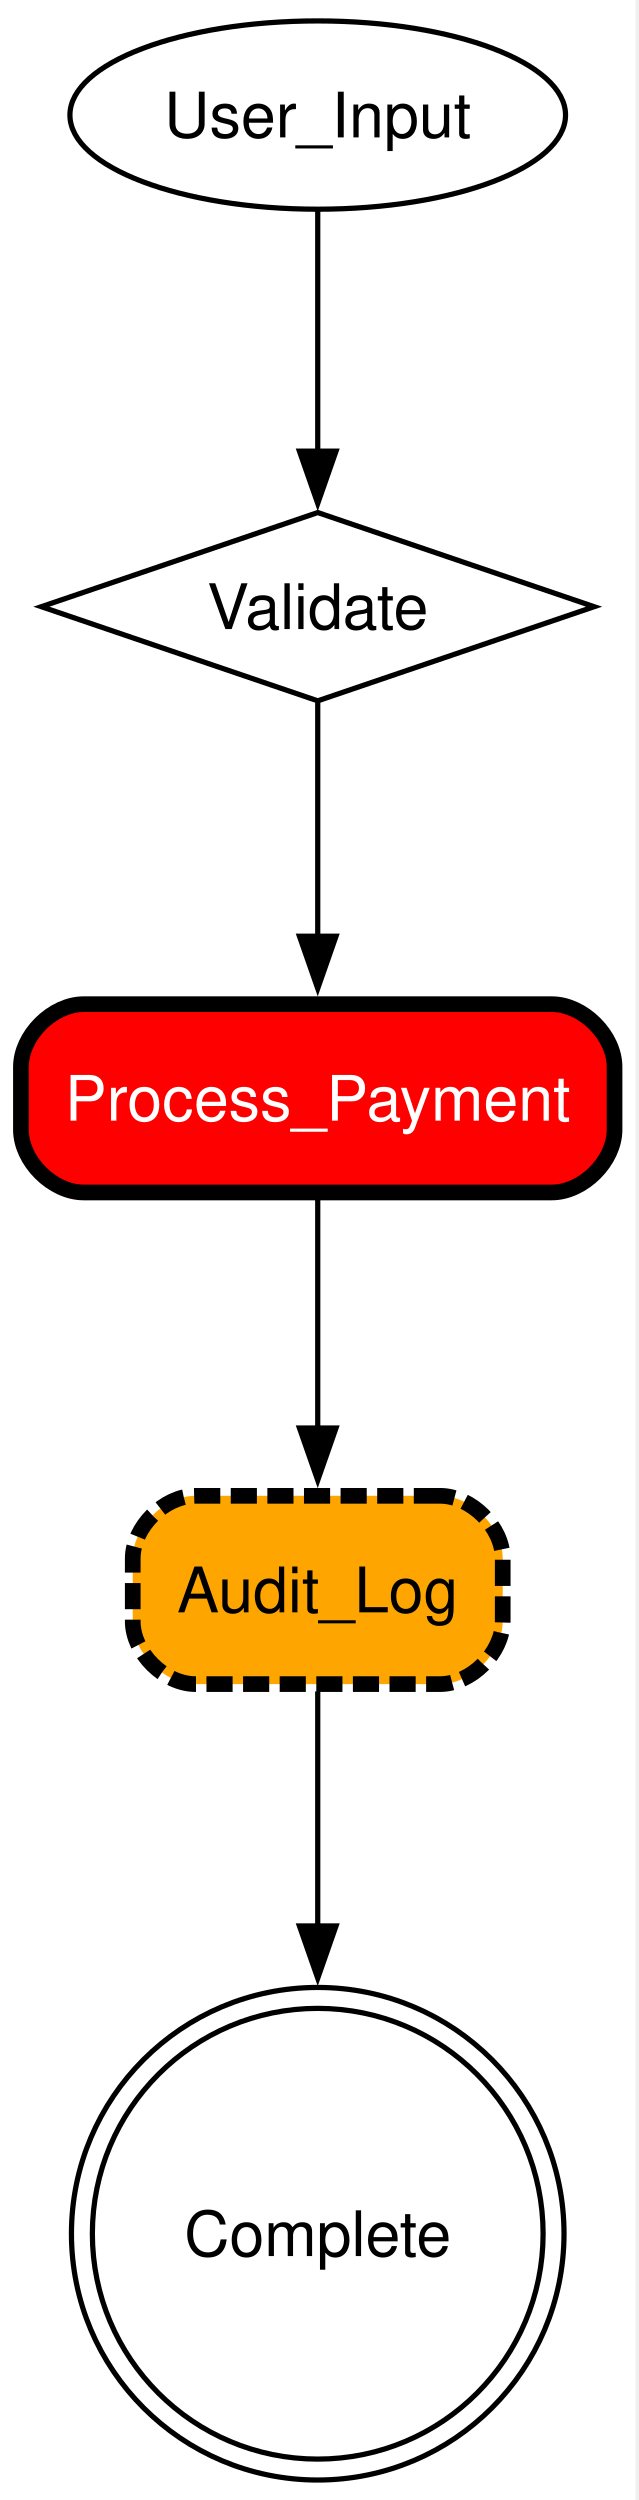
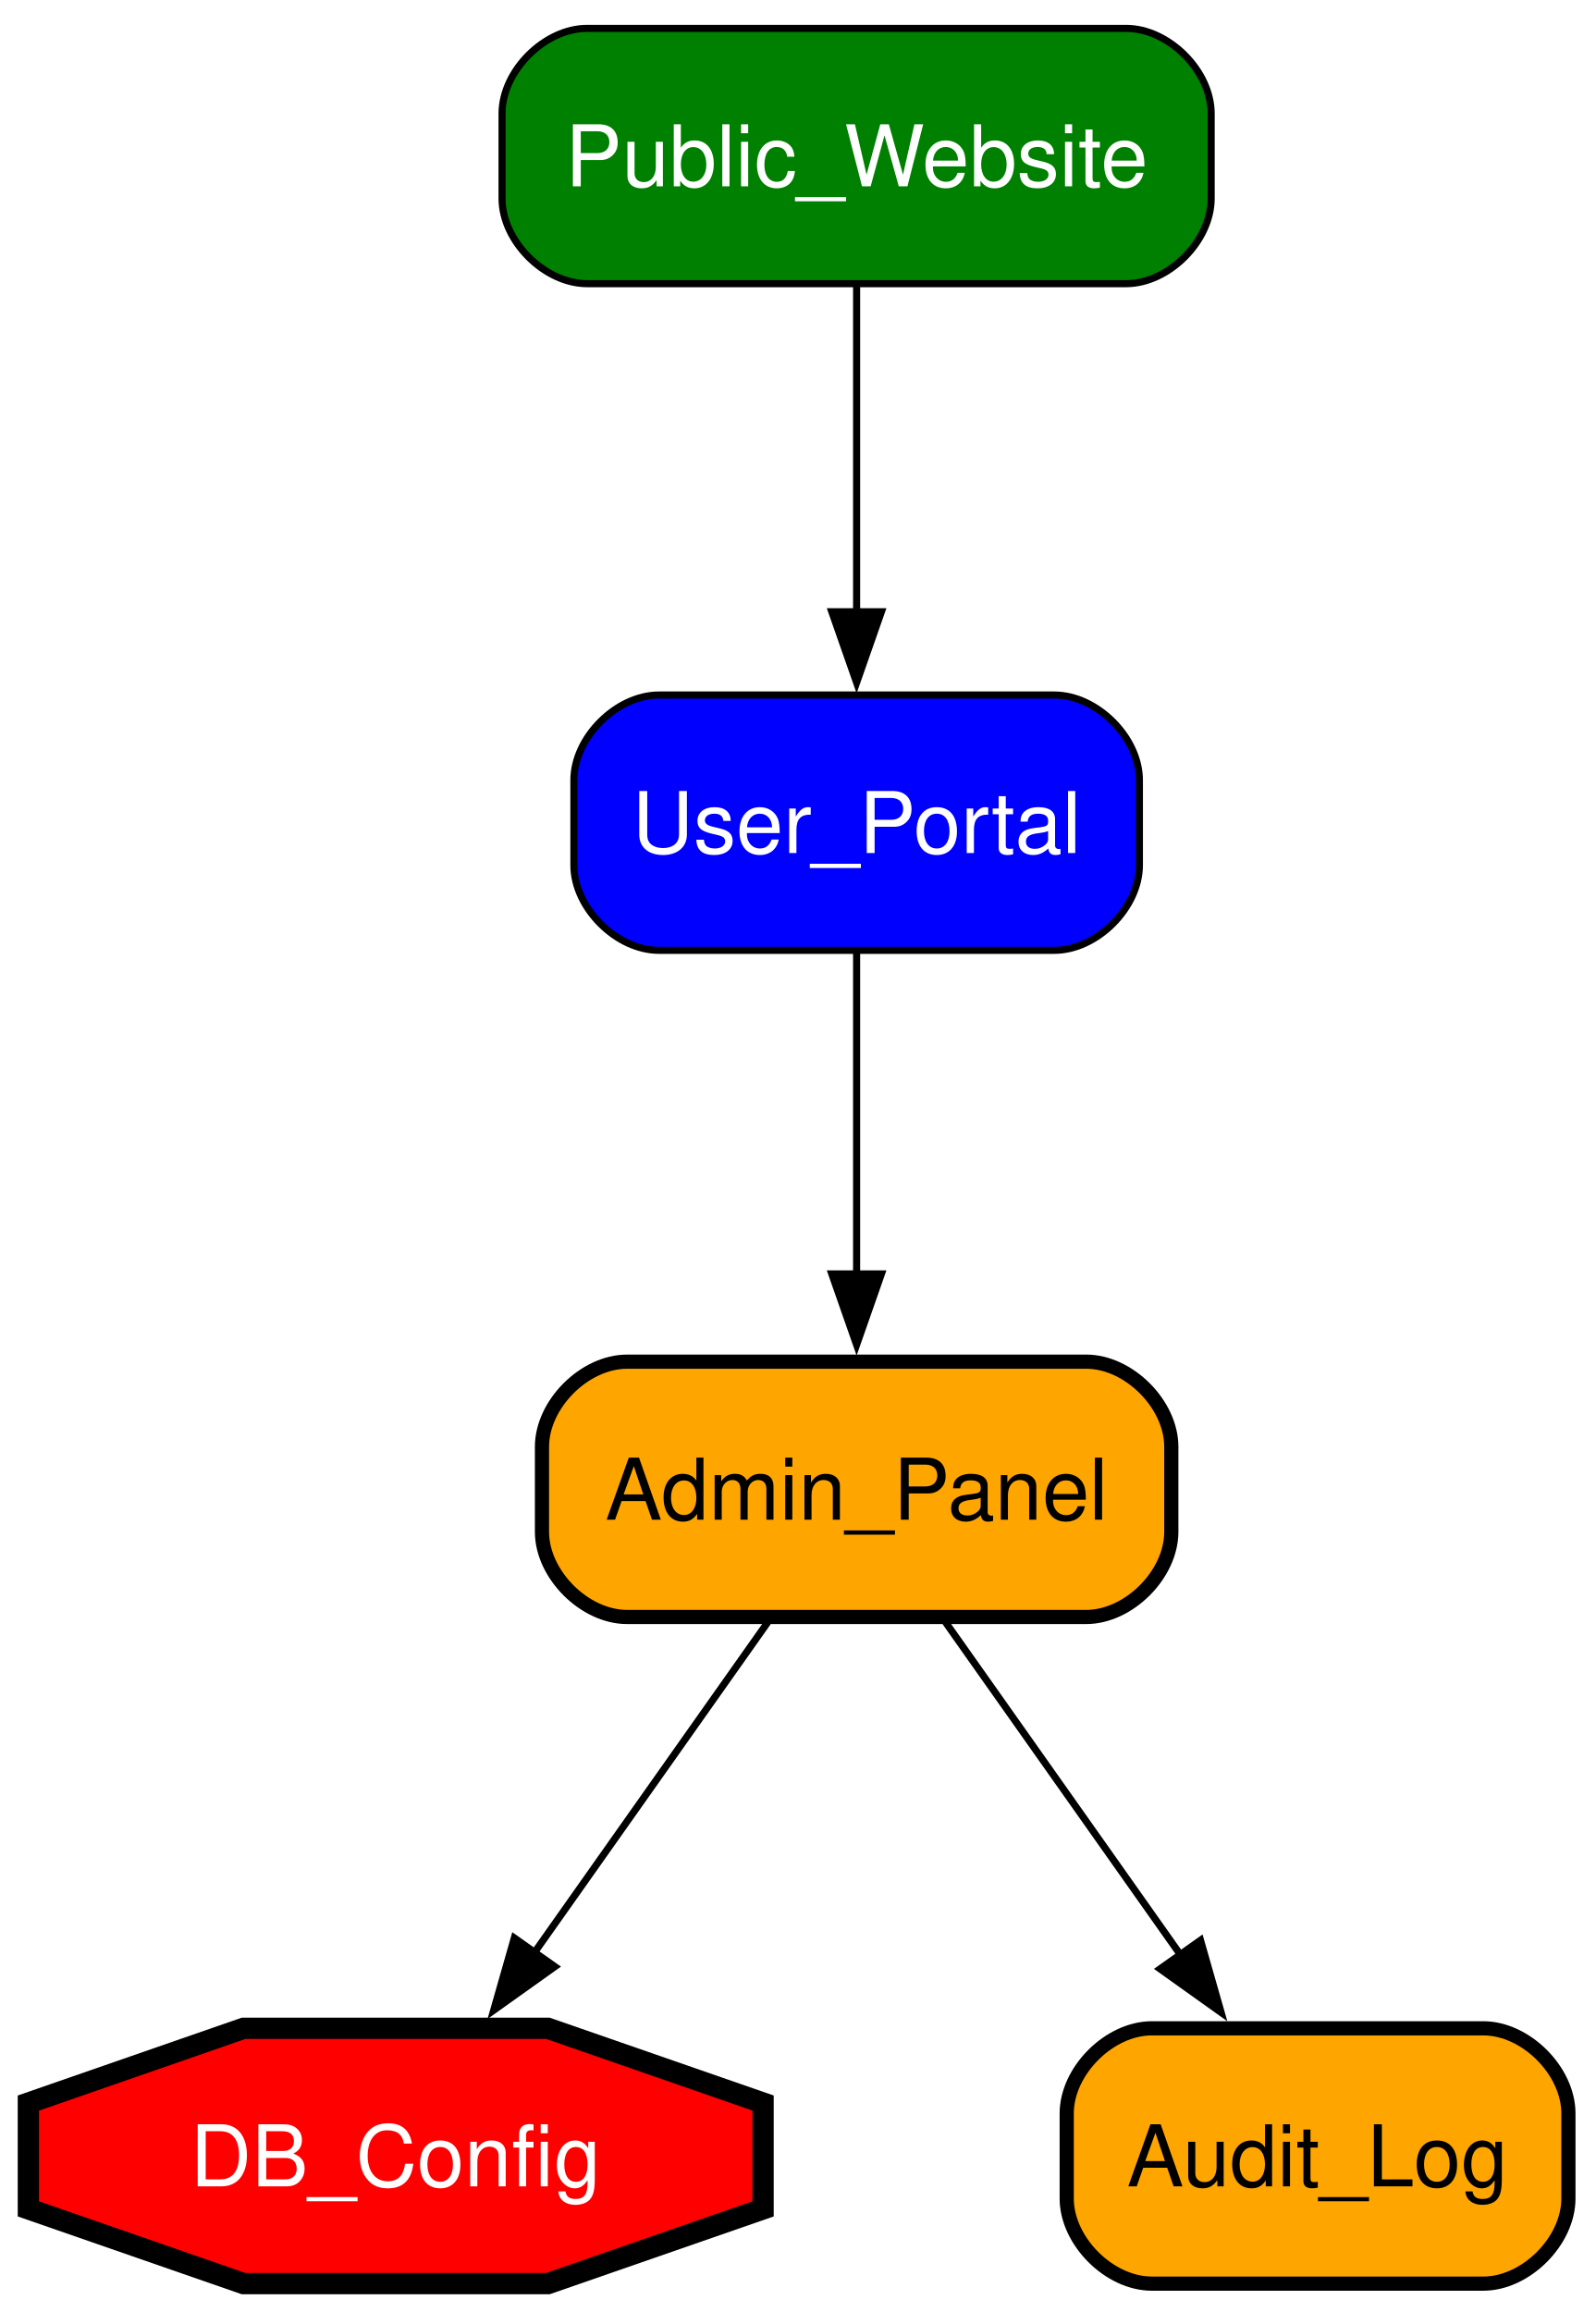
- <svg xmlns="http://www.w3.org/2000/svg" xmlns:xlink="http://www.w3.org/1999/xlink" width="122pt" height="478pt" viewBox="0.00 0.00 122.00 478.00">
-   <g id="graph0" class="graph" transform="scale(1 1) rotate(0) translate(4 474.18)">
+ <svg xmlns="http://www.w3.org/2000/svg" xmlns:xlink="http://www.w3.org/1999/xlink" width="225pt" height="326pt" viewBox="0.00 0.00 225.00 326.00">
+   <g id="graph0" class="graph" transform="scale(1 1) rotate(0) translate(4 322)">
    <g id="a_graph0">
      <a xlink:title=" ">
-         <polygon fill="white" stroke="none" points="-4,4 -4,-474.18 117.5,-474.18 117.5,4 -4,4" />
+         <polygon fill="white" stroke="none" points="-4,4 -4,-322 221.18,-322 221.18,4 -4,4" />
      </a>
    </g>
    <g id="node1" class="node">
      <g id="a_node1">
        <a xlink:title=" ">
-           <ellipse fill="#ffffff" stroke="black" cx="56.75" cy="-452.18" rx="47.38" ry="18" />
-           <text xml:space="preserve" text-anchor="middle" x="56.75" y="-447.91" font-family="Helvetica,sans-Serif" font-size="12.00">User_Input</text>
+           <path fill="#008000" stroke="black" d="M154.8,-318C154.8,-318 78.8,-318 78.8,-318 72.8,-318 66.8,-312 66.8,-306 66.8,-306 66.8,-294 66.8,-294 66.8,-288 72.8,-282 78.8,-282 78.8,-282 154.8,-282 154.8,-282 160.8,-282 166.8,-288 166.8,-294 166.8,-294 166.8,-306 166.8,-306 166.8,-312 160.8,-318 154.8,-318" />
+           <text xml:space="preserve" text-anchor="middle" x="116.8" y="-295.73" font-family="Helvetica,sans-Serif" font-size="12.00" fill="white">Public_Website</text>
        </a>
      </g>
    </g>
    <g id="node2" class="node">
      <g id="a_node2">
        <a xlink:title=" ">
-           <polygon fill="#ffffff" stroke="black" points="56.75,-376.18 3.91,-358.18 56.75,-340.18 109.59,-358.18 56.75,-376.18" />
-           <text xml:space="preserve" text-anchor="middle" x="56.75" y="-353.91" font-family="Helvetica,sans-Serif" font-size="12.00">Validate</text>
+           <path fill="#0000ff" stroke="black" d="M144.68,-224C144.68,-224 88.93,-224 88.93,-224 82.93,-224 76.93,-218 76.93,-212 76.93,-212 76.93,-200 76.93,-200 76.93,-194 82.93,-188 88.93,-188 88.93,-188 144.68,-188 144.68,-188 150.68,-188 156.68,-194 156.68,-200 156.68,-200 156.68,-212 156.68,-212 156.68,-218 150.68,-224 144.68,-224" />
+           <text xml:space="preserve" text-anchor="middle" x="116.8" y="-201.72" font-family="Helvetica,sans-Serif" font-size="12.00" fill="white">User_Portal</text>
        </a>
      </g>
    </g>
    <g id="edge1" class="edge">
-       <path fill="none" stroke="#000000" d="M56.75,-433.88C56.75,-420.9 56.75,-402.85 56.75,-387.74" />
-       <polygon fill="#000000" stroke="#000000" points="60.25,-387.92 56.75,-377.92 53.25,-387.92 60.25,-387.92" />
+       <path fill="none" stroke="#000000" d="M116.8,-281.7C116.8,-268.72 116.8,-250.66 116.8,-235.56" />
+       <polygon fill="#000000" stroke="#000000" points="120.3,-235.74 116.8,-225.74 113.3,-235.74 120.3,-235.74" />
    </g>
    <g id="node3" class="node">
      <g id="a_node3">
        <a xlink:title=" ">
-           <path fill="#ff0000" stroke="black" stroke-width="3" d="M101.5,-282.18C101.5,-282.18 12,-282.18 12,-282.18 6,-282.18 0,-276.18 0,-270.18 0,-270.18 0,-258.18 0,-258.18 0,-252.18 6,-246.18 12,-246.18 12,-246.18 101.5,-246.18 101.5,-246.18 107.5,-246.18 113.5,-252.18 113.5,-258.18 113.5,-258.18 113.5,-270.18 113.5,-270.18 113.5,-276.18 107.5,-282.18 101.5,-282.18" />
-           <text xml:space="preserve" text-anchor="middle" x="56.75" y="-259.91" font-family="Helvetica,sans-Serif" font-size="12.00" fill="white">Process_Payment</text>
+           <path fill="#ffa500" stroke="black" stroke-width="2" d="M149.18,-130C149.18,-130 84.43,-130 84.43,-130 78.43,-130 72.43,-124 72.43,-118 72.43,-118 72.43,-106 72.43,-106 72.43,-100 78.43,-94 84.43,-94 84.43,-94 149.18,-94 149.18,-94 155.18,-94 161.18,-100 161.18,-106 161.18,-106 161.18,-118 161.18,-118 161.18,-124 155.18,-130 149.18,-130" />
+           <text xml:space="preserve" text-anchor="middle" x="116.8" y="-107.72" font-family="Helvetica,sans-Serif" font-size="12.00">Admin_Panel</text>
        </a>
      </g>
    </g>
    <g id="edge2" class="edge">
-       <path fill="none" stroke="#000000" d="M56.75,-339.88C56.75,-327.23 56.75,-309.76 56.75,-294.89" />
-       <polygon fill="#000000" stroke="#000000" points="60.25,-295.18 56.75,-285.18 53.25,-295.18 60.25,-295.18" />
+       <path fill="none" stroke="#000000" d="M116.8,-187.7C116.8,-174.88 116.8,-157.12 116.8,-142.13" />
+       <polygon fill="#000000" stroke="#000000" points="120.3,-142.37 116.8,-132.37 113.3,-142.37 120.3,-142.37" />
    </g>
    <g id="node4" class="node">
      <g id="a_node4">
        <a xlink:title=" ">
-           <path fill="#ffa500" stroke="black" stroke-width="3" stroke-dasharray="5,2" d="M80.12,-188.18C80.12,-188.18 33.38,-188.18 33.38,-188.18 27.38,-188.18 21.38,-182.18 21.38,-176.18 21.38,-176.18 21.38,-164.18 21.38,-164.18 21.38,-158.18 27.38,-152.18 33.38,-152.18 33.38,-152.18 80.12,-152.18 80.12,-152.18 86.12,-152.18 92.12,-158.18 92.12,-164.18 92.12,-164.18 92.12,-176.18 92.12,-176.18 92.12,-182.18 86.12,-188.18 80.12,-188.18" />
-           <text xml:space="preserve" text-anchor="middle" x="56.75" y="-165.91" font-family="Helvetica,sans-Serif" font-size="12.00">Audit_Log</text>
+           <polygon fill="#ff0000" stroke="black" stroke-width="3" points="103.61,-10.54 103.61,-25.46 73.26,-36 30.35,-36 0,-25.46 0,-10.54 30.35,0 73.26,0 103.61,-10.54" />
+           <text xml:space="preserve" text-anchor="middle" x="51.8" y="-13.72" font-family="Helvetica,sans-Serif" font-size="12.00" fill="white">DB_Config</text>
        </a>
      </g>
    </g>
    <g id="edge3" class="edge">
-       <path fill="none" stroke="#000000" d="M56.75,-245C56.75,-232.49 56.75,-215.56 56.75,-201.08" />
-       <polygon fill="#000000" stroke="#000000" points="60.25,-201.15 56.75,-191.15 53.25,-201.15 60.25,-201.15" />
+       <path fill="none" stroke="#000000" d="M104.27,-93.26C94.95,-80.07 82.05,-61.81 71.38,-46.7" />
+       <polygon fill="#000000" stroke="#000000" points="74.25,-44.7 65.62,-38.55 68.53,-48.74 74.25,-44.7" />
    </g>
    <g id="node5" class="node">
      <g id="a_node5">
        <a xlink:title=" ">
-           <ellipse fill="#ffffff" stroke="black" cx="56.75" cy="-47.09" rx="43.09" ry="43.09" />
-           <ellipse fill="none" stroke="black" cx="56.75" cy="-47.09" rx="47.09" ry="47.09" />
-           <text xml:space="preserve" text-anchor="middle" x="56.75" y="-42.82" font-family="Helvetica,sans-Serif" font-size="12.00">Complete</text>
+           <path fill="#ffa500" stroke="black" stroke-width="2" d="M205.18,-36C205.18,-36 158.43,-36 158.43,-36 152.43,-36 146.43,-30 146.43,-24 146.43,-24 146.43,-12 146.43,-12 146.43,-6 152.43,0 158.43,0 158.43,0 205.18,0 205.18,0 211.18,0 217.18,-6 217.18,-12 217.18,-12 217.18,-24 217.18,-24 217.18,-30 211.18,-36 205.18,-36" />
+           <text xml:space="preserve" text-anchor="middle" x="181.8" y="-13.72" font-family="Helvetica,sans-Serif" font-size="12.00">Audit_Log</text>
        </a>
      </g>
    </g>
    <g id="edge4" class="edge">
-       <path fill="none" stroke="#000000" d="M56.75,-150.79C56.75,-138.64 56.75,-122 56.75,-105.64" />
-       <polygon fill="#000000" stroke="#000000" points="60.25,-105.94 56.75,-95.94 53.25,-105.94 60.25,-105.94" />
+       <path fill="none" stroke="#000000" d="M129.34,-93.26C138.81,-79.86 151.97,-61.22 162.74,-45.98" />
+       <polygon fill="#000000" stroke="#000000" points="165.3,-48.42 168.21,-38.23 159.59,-44.38 165.3,-48.42" />
    </g>
  </g>
</svg>
